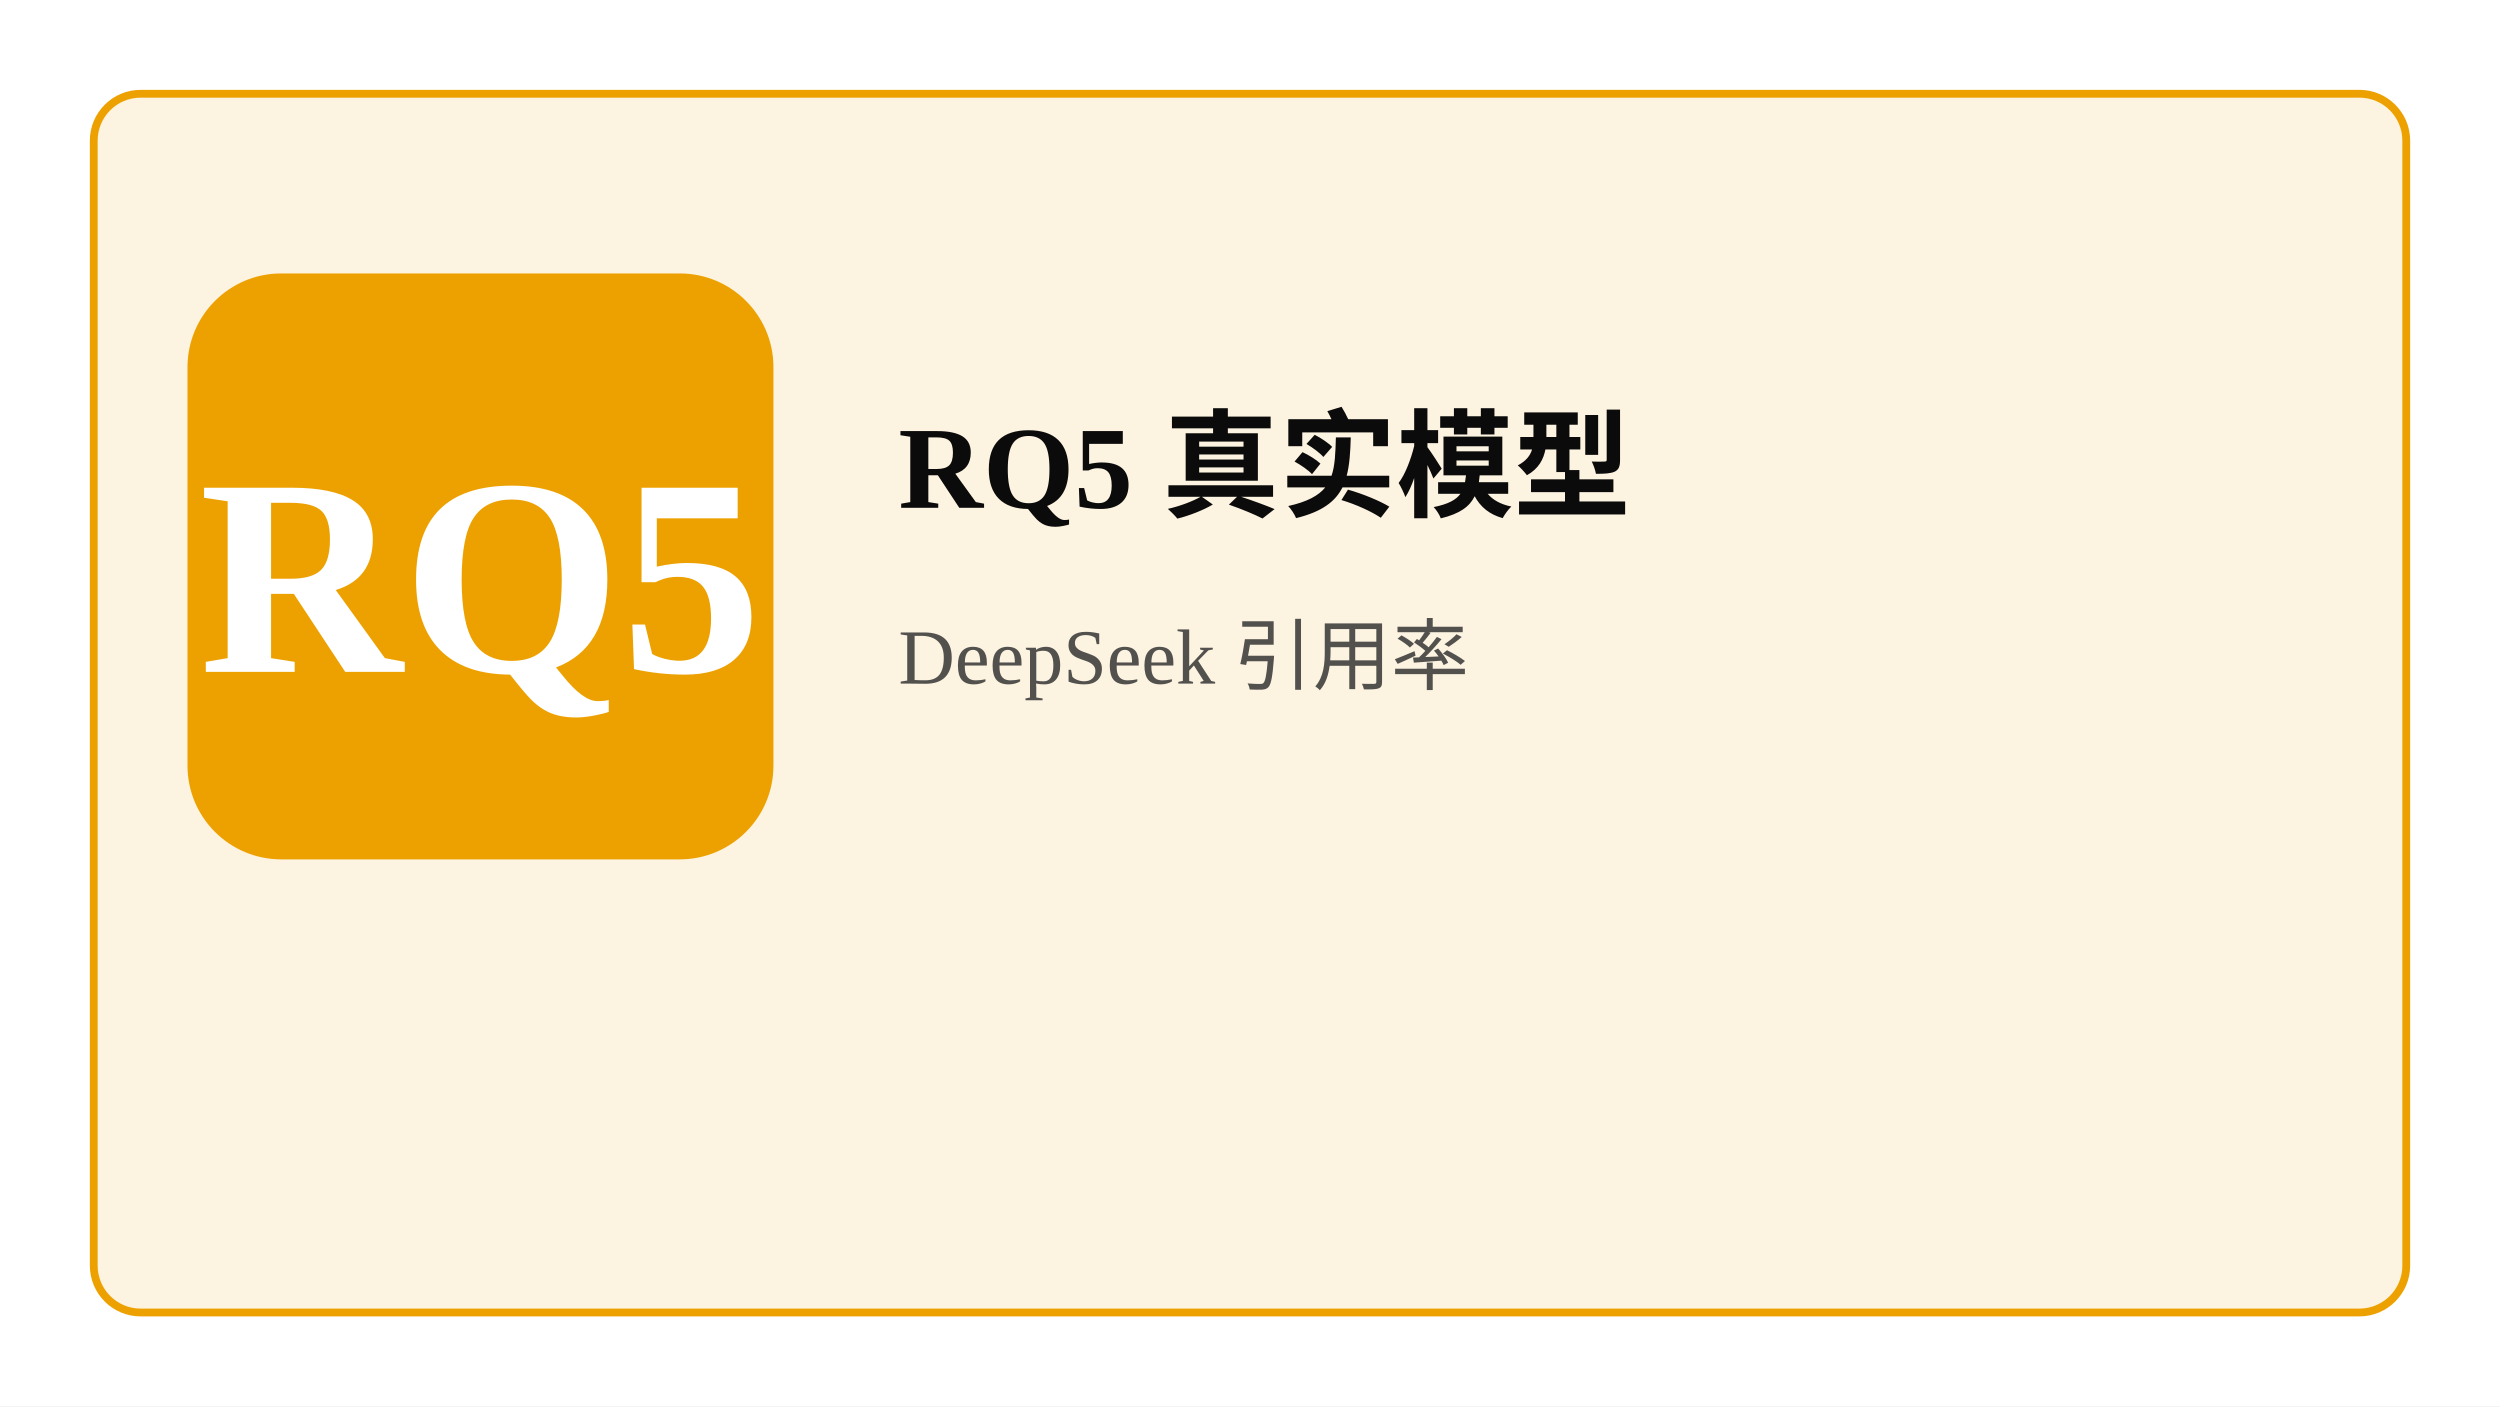
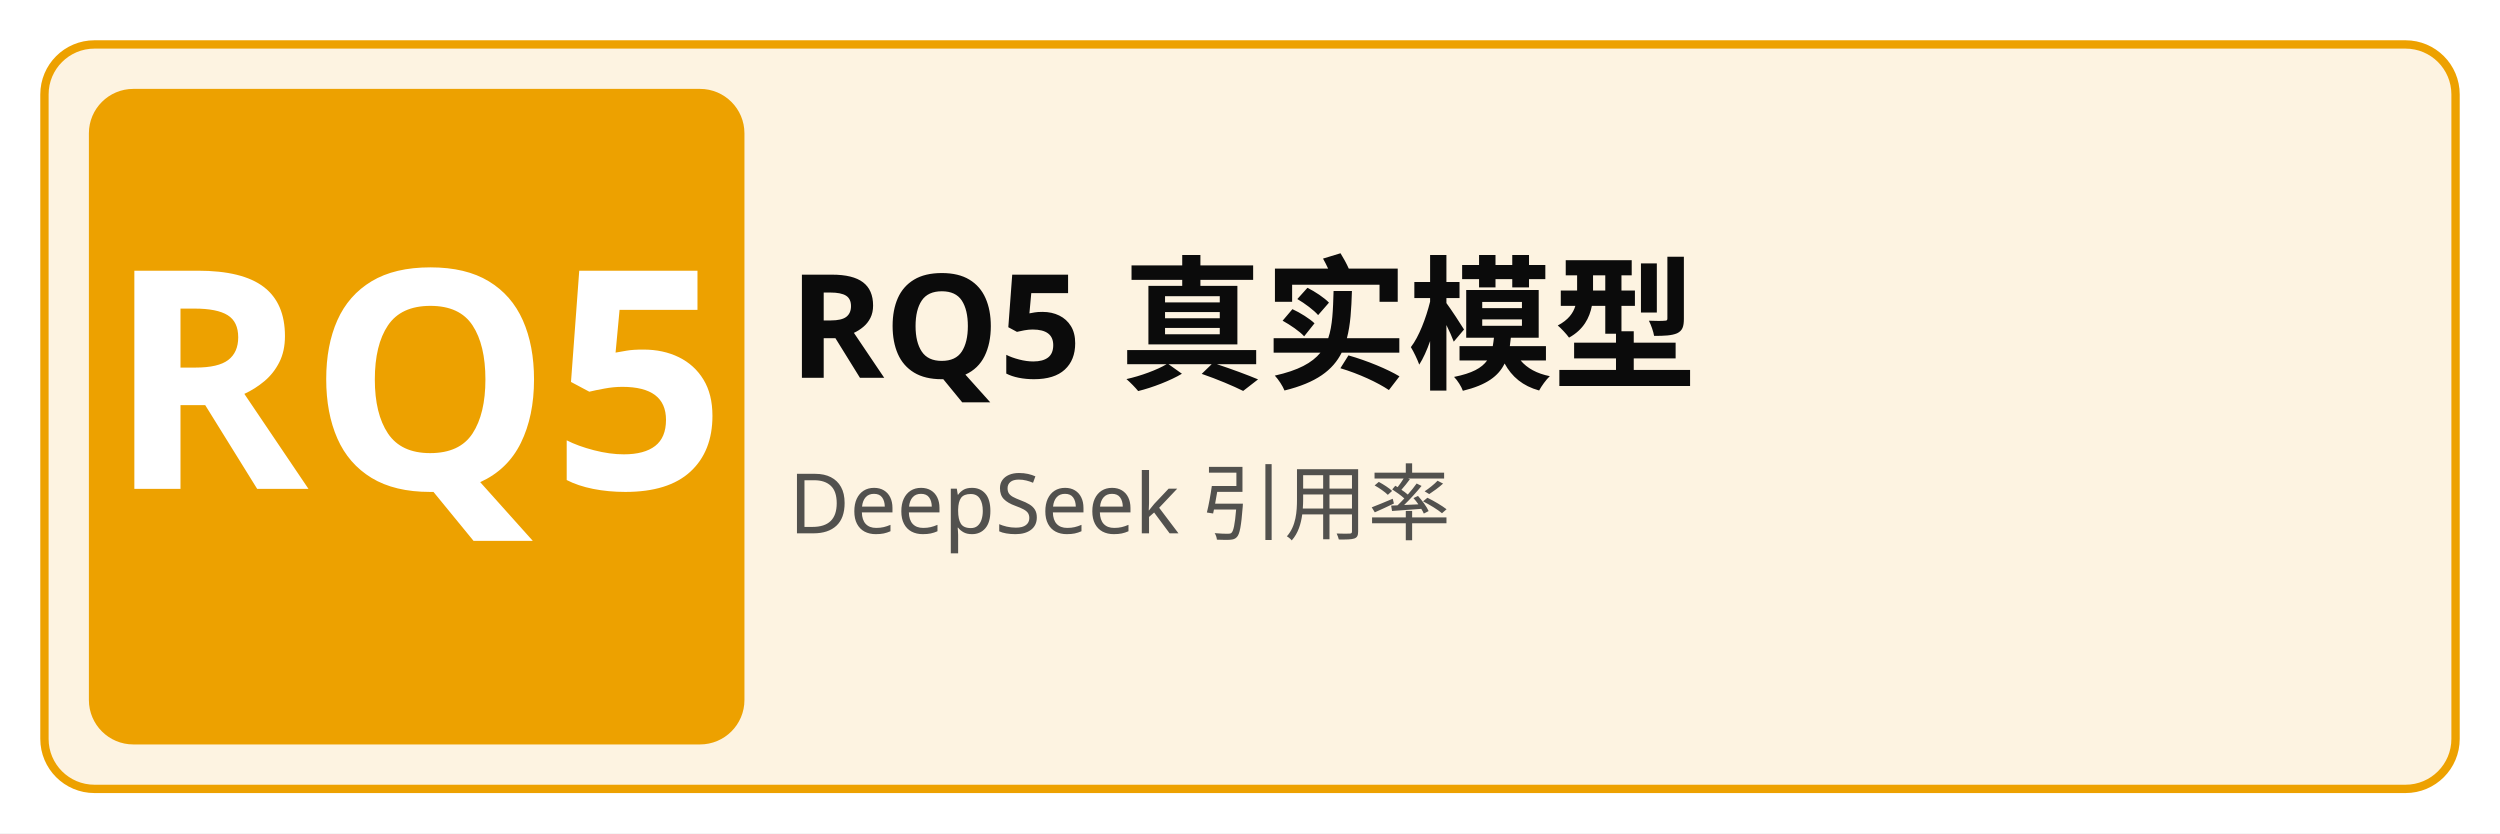
- <svg xmlns="http://www.w3.org/2000/svg" width="640" height="360" viewBox="0 0 640 360">
+ <svg xmlns="http://www.w3.org/2000/svg" width="900" height="300" viewBox="0 0 900 300">
  <defs>
    <marker id="arw" viewBox="0 0 10 10" refX="9" refY="5" markerWidth="5" markerHeight="5" orient="auto-start-reverse">
      <path d="M0,0 L10,5 L0,10 z" fill="#52514E" />
    </marker>
    <marker id="arwb" viewBox="0 0 10 10" refX="9" refY="5" markerWidth="5" markerHeight="5" orient="auto-start-reverse">
      <path d="M0,0 L10,5 L0,10 z" fill="#2A78D6" />
    </marker>
  </defs>
-   <rect x="0" y="0" width="640" height="360" fill="#FFFFFF" />
-   <rect x="24" y="24" width="592" height="312" rx="12" fill="#FDF3E1" stroke="#EDA100" stroke-width="2.0" />
-   <rect x="48" y="70" width="150" height="150" rx="24" fill="#EDA100" />
-   <text x="123" y="172" font-size="72px" font-weight="700" fill="#FFFFFF" text-anchor="middle">RQ5</text>
-   <text x="230" y="130" font-size="30px" font-weight="700" fill="#0B0B0B" text-anchor="start">RQ5 真实模型</text>
-   <text x="230" y="175" font-size="20px" font-weight="400" fill="#52514E" text-anchor="start">DeepSeek 引用率</text>
+   <rect x="0" y="0" width="900" height="300" fill="#FFFFFF" />
+   <rect x="16" y="16" width="868" height="268" rx="18" fill="#FDF3E1" stroke="#EDA100" stroke-width="3" />
+   <rect x="32" y="32" width="236" height="236" rx="16" fill="#EDA100" />
+   <text x="150.0" y="176.0" font-size="110px" font-weight="700" fill="#FFFFFF" text-anchor="middle" font-family="Microsoft YaHei, SimHei, sans-serif">RQ5</text>
+   <text x="284" y="136.0" font-size="52px" font-weight="700" fill="#0B0B0B" font-family="Microsoft YaHei, SimHei, sans-serif">RQ5 真实模型</text>
+   <text x="284" y="192.0" font-size="30px" font-weight="400" fill="#52514E" font-family="Microsoft YaHei, SimHei, sans-serif">DeepSeek 引用率</text>
</svg>
